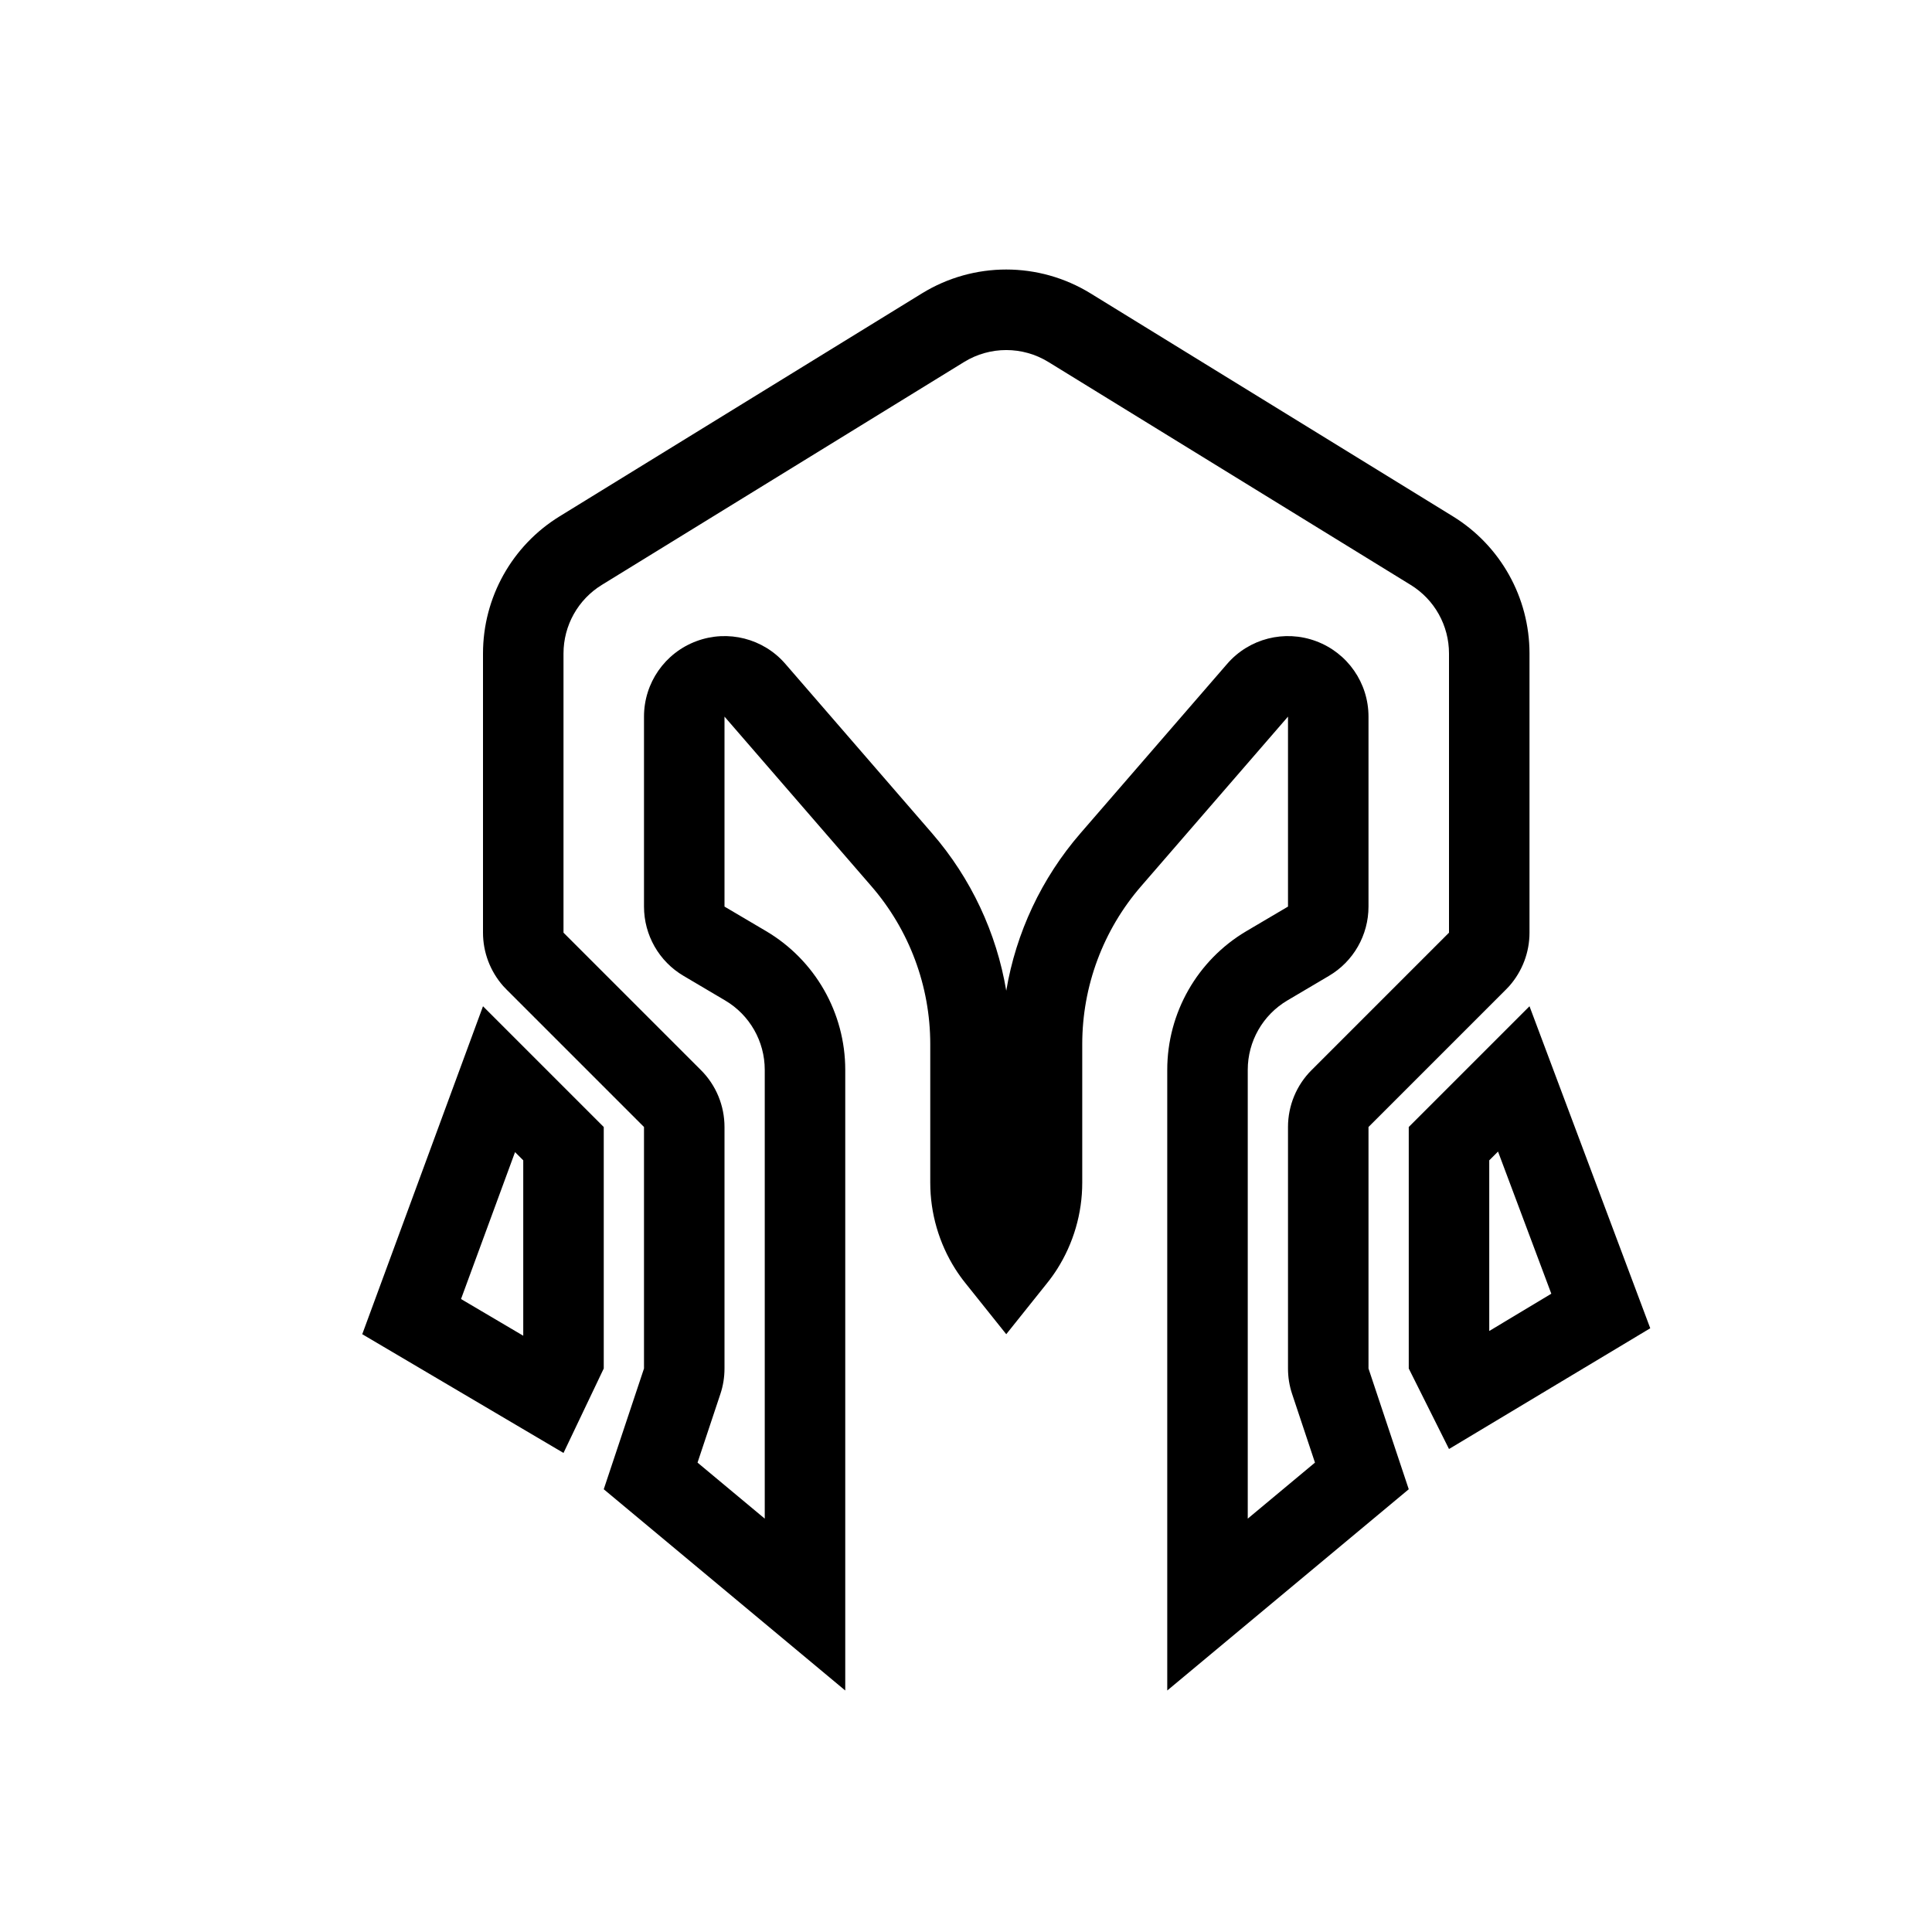
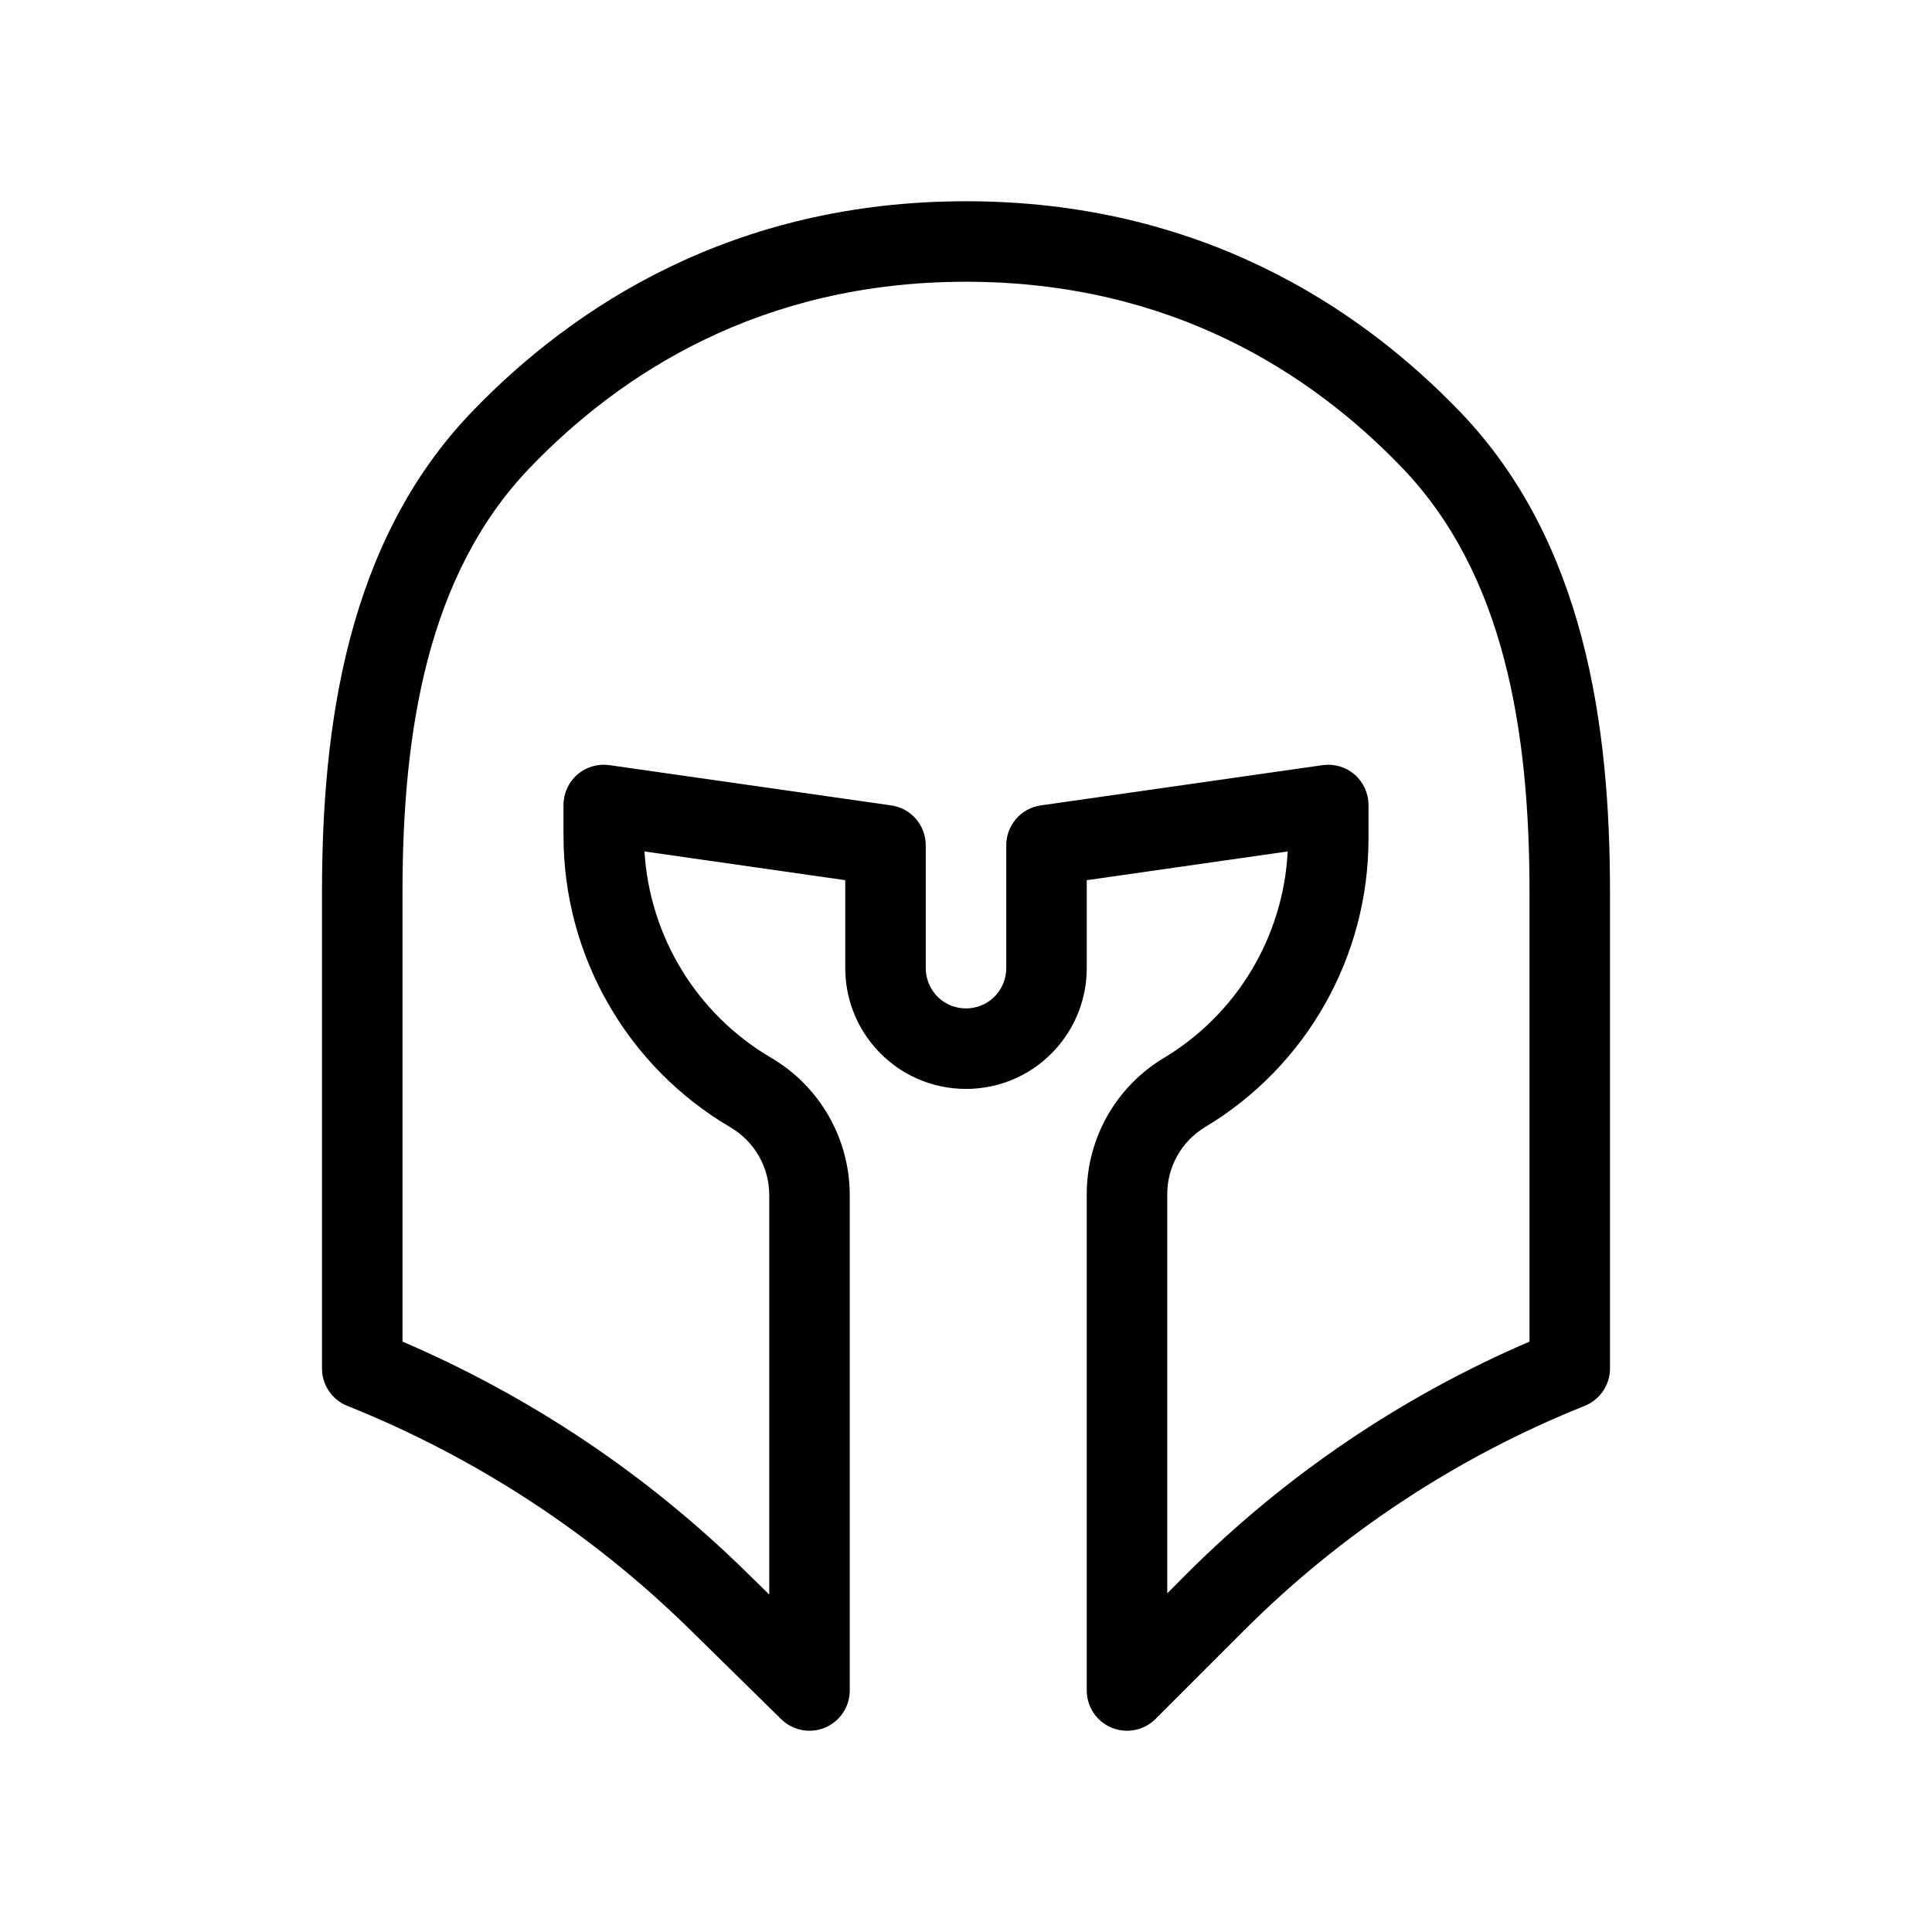
<svg xmlns="http://www.w3.org/2000/svg" width="24" height="24" viewBox="0 0 24 24" fill="none">
-   <path fill-rule="evenodd" clip-rule="evenodd" d="M8.707 13.293C8.895 13.48 9 13.735 9 14V17C9 17.108 8.983 17.214 8.949 17.316L8.665 18.169L9.5 18.865V13.29C9.5 12.936 9.313 12.608 9.008 12.428L8.492 12.123C8.187 11.944 8 11.616 8 11.262V8.902C8 8.484 8.259 8.111 8.651 7.965C9.042 7.819 9.483 7.931 9.756 8.247L11.579 10.352C12.062 10.91 12.379 11.587 12.5 12.307C12.621 11.587 12.938 10.91 13.421 10.352L15.244 8.247C15.517 7.931 15.958 7.819 16.349 7.965C16.741 8.111 17 8.484 17 8.902V11.262C17 11.616 16.813 11.944 16.508 12.123L15.992 12.428C15.687 12.608 15.5 12.936 15.5 13.29V18.865L16.335 18.169L16.051 17.316C16.017 17.214 16 17.108 16 17V14C16 13.735 16.105 13.48 16.293 13.293L18 11.586V8.118C18 7.77 17.82 7.448 17.524 7.266L13.024 4.497C12.703 4.299 12.297 4.299 11.976 4.497L7.476 7.266C7.18 7.448 7 7.77 7 8.118V11.586L8.707 13.293ZM14.5 21V13.29C14.5 12.582 14.874 11.927 15.483 11.567L16 11.262V8.902L14.177 11.007C13.704 11.552 13.444 12.25 13.444 12.971V14.692C13.444 15.073 13.335 15.445 13.133 15.764C13.094 15.825 13.052 15.884 13.006 15.941L12.5 16.574L11.994 15.941C11.948 15.884 11.906 15.825 11.867 15.764C11.665 15.445 11.556 15.073 11.556 14.692V12.971C11.556 12.25 11.296 11.552 10.823 11.007L9 8.902V11.262L9.517 11.567C10.126 11.927 10.5 12.582 10.5 13.29V21L7.5 18.5L8 17V14L6.293 12.293C6.279 12.279 6.265 12.264 6.251 12.249C6.09 12.066 6 11.831 6 11.586V8.118C6 7.423 6.36 6.778 6.952 6.414L11.452 3.645C12.095 3.249 12.905 3.249 13.548 3.645L18.048 6.414C18.64 6.778 19 7.423 19 8.118V11.586C19 11.831 18.91 12.066 18.749 12.249C18.735 12.264 18.721 12.279 18.707 12.293L17 14V17L17.5 18.5L14.5 21ZM17.5 17L18 18L20.5 16.5L19 12.5L17.5 14V17ZM18.5 16.534L19.271 16.071L18.609 14.305L18.5 14.414V16.534ZM7 18.049L4.5 16.574L6 12.5L7.5 14V17L7 18.049ZM6.398 14.312L6.5 14.414V16.593L5.727 16.137L6.398 14.312Z" fill="black" />
+   <path fill-rule="evenodd" clip-rule="evenodd" d="M5.861 5.117C7.12 3.807 9.108 2.5 12 2.5C14.892 2.5 16.88 3.807 18.139 5.117C19.691 6.733 20 9.021 20 11.081V17C20 17.204 19.875 17.388 19.686 17.464C18.099 18.099 16.658 19.049 15.45 20.258L14.354 21.354C14.211 21.497 13.995 21.539 13.809 21.462C13.622 21.385 13.5 21.202 13.5 21V14.833C13.5 14.141 13.863 13.499 14.457 13.143C15.368 12.596 15.943 11.632 15.996 10.577L13.5 10.934V12.027C13.5 12.382 13.374 12.726 13.145 12.996C12.545 13.704 11.455 13.704 10.855 12.996C10.626 12.726 10.5 12.382 10.5 12.027V10.934L8.006 10.577C8.07 11.636 8.657 12.599 9.579 13.14C10.184 13.495 10.556 14.145 10.556 14.847V21C10.556 21.201 10.435 21.383 10.249 21.461C10.063 21.539 9.849 21.498 9.705 21.357L8.571 20.243C7.35 19.044 5.903 18.1 4.314 17.464C4.124 17.388 4 17.204 4 17V11.081C4 9.021 4.309 6.733 5.861 5.117ZM12 3.5C9.445 3.5 7.702 4.645 6.583 5.81C5.314 7.13 5 9.071 5 11.081V16.666C6.588 17.347 8.037 18.317 9.272 19.53L9.556 19.808V14.847C9.556 14.499 9.372 14.178 9.072 14.003C7.789 13.249 7 11.872 7 10.383V10C7 9.855 7.063 9.717 7.172 9.622C7.282 9.527 7.427 9.485 7.571 9.505L11.071 10.005C11.317 10.04 11.5 10.251 11.5 10.5V12.027C11.5 12.145 11.542 12.26 11.618 12.35C11.818 12.586 12.182 12.586 12.382 12.35C12.458 12.26 12.5 12.145 12.5 12.027V10.5C12.5 10.251 12.683 10.04 12.929 10.005L16.429 9.505C16.573 9.485 16.718 9.527 16.828 9.622C16.937 9.717 17 9.855 17 10V10.418C17 11.885 16.23 13.245 14.972 14C14.679 14.176 14.5 14.492 14.5 14.833V19.793L14.742 19.55C15.966 18.327 17.412 17.348 19 16.666V11.081C19 9.071 18.686 7.13 17.417 5.81C16.298 4.645 14.555 3.5 12 3.5Z" fill="black" />
</svg>
